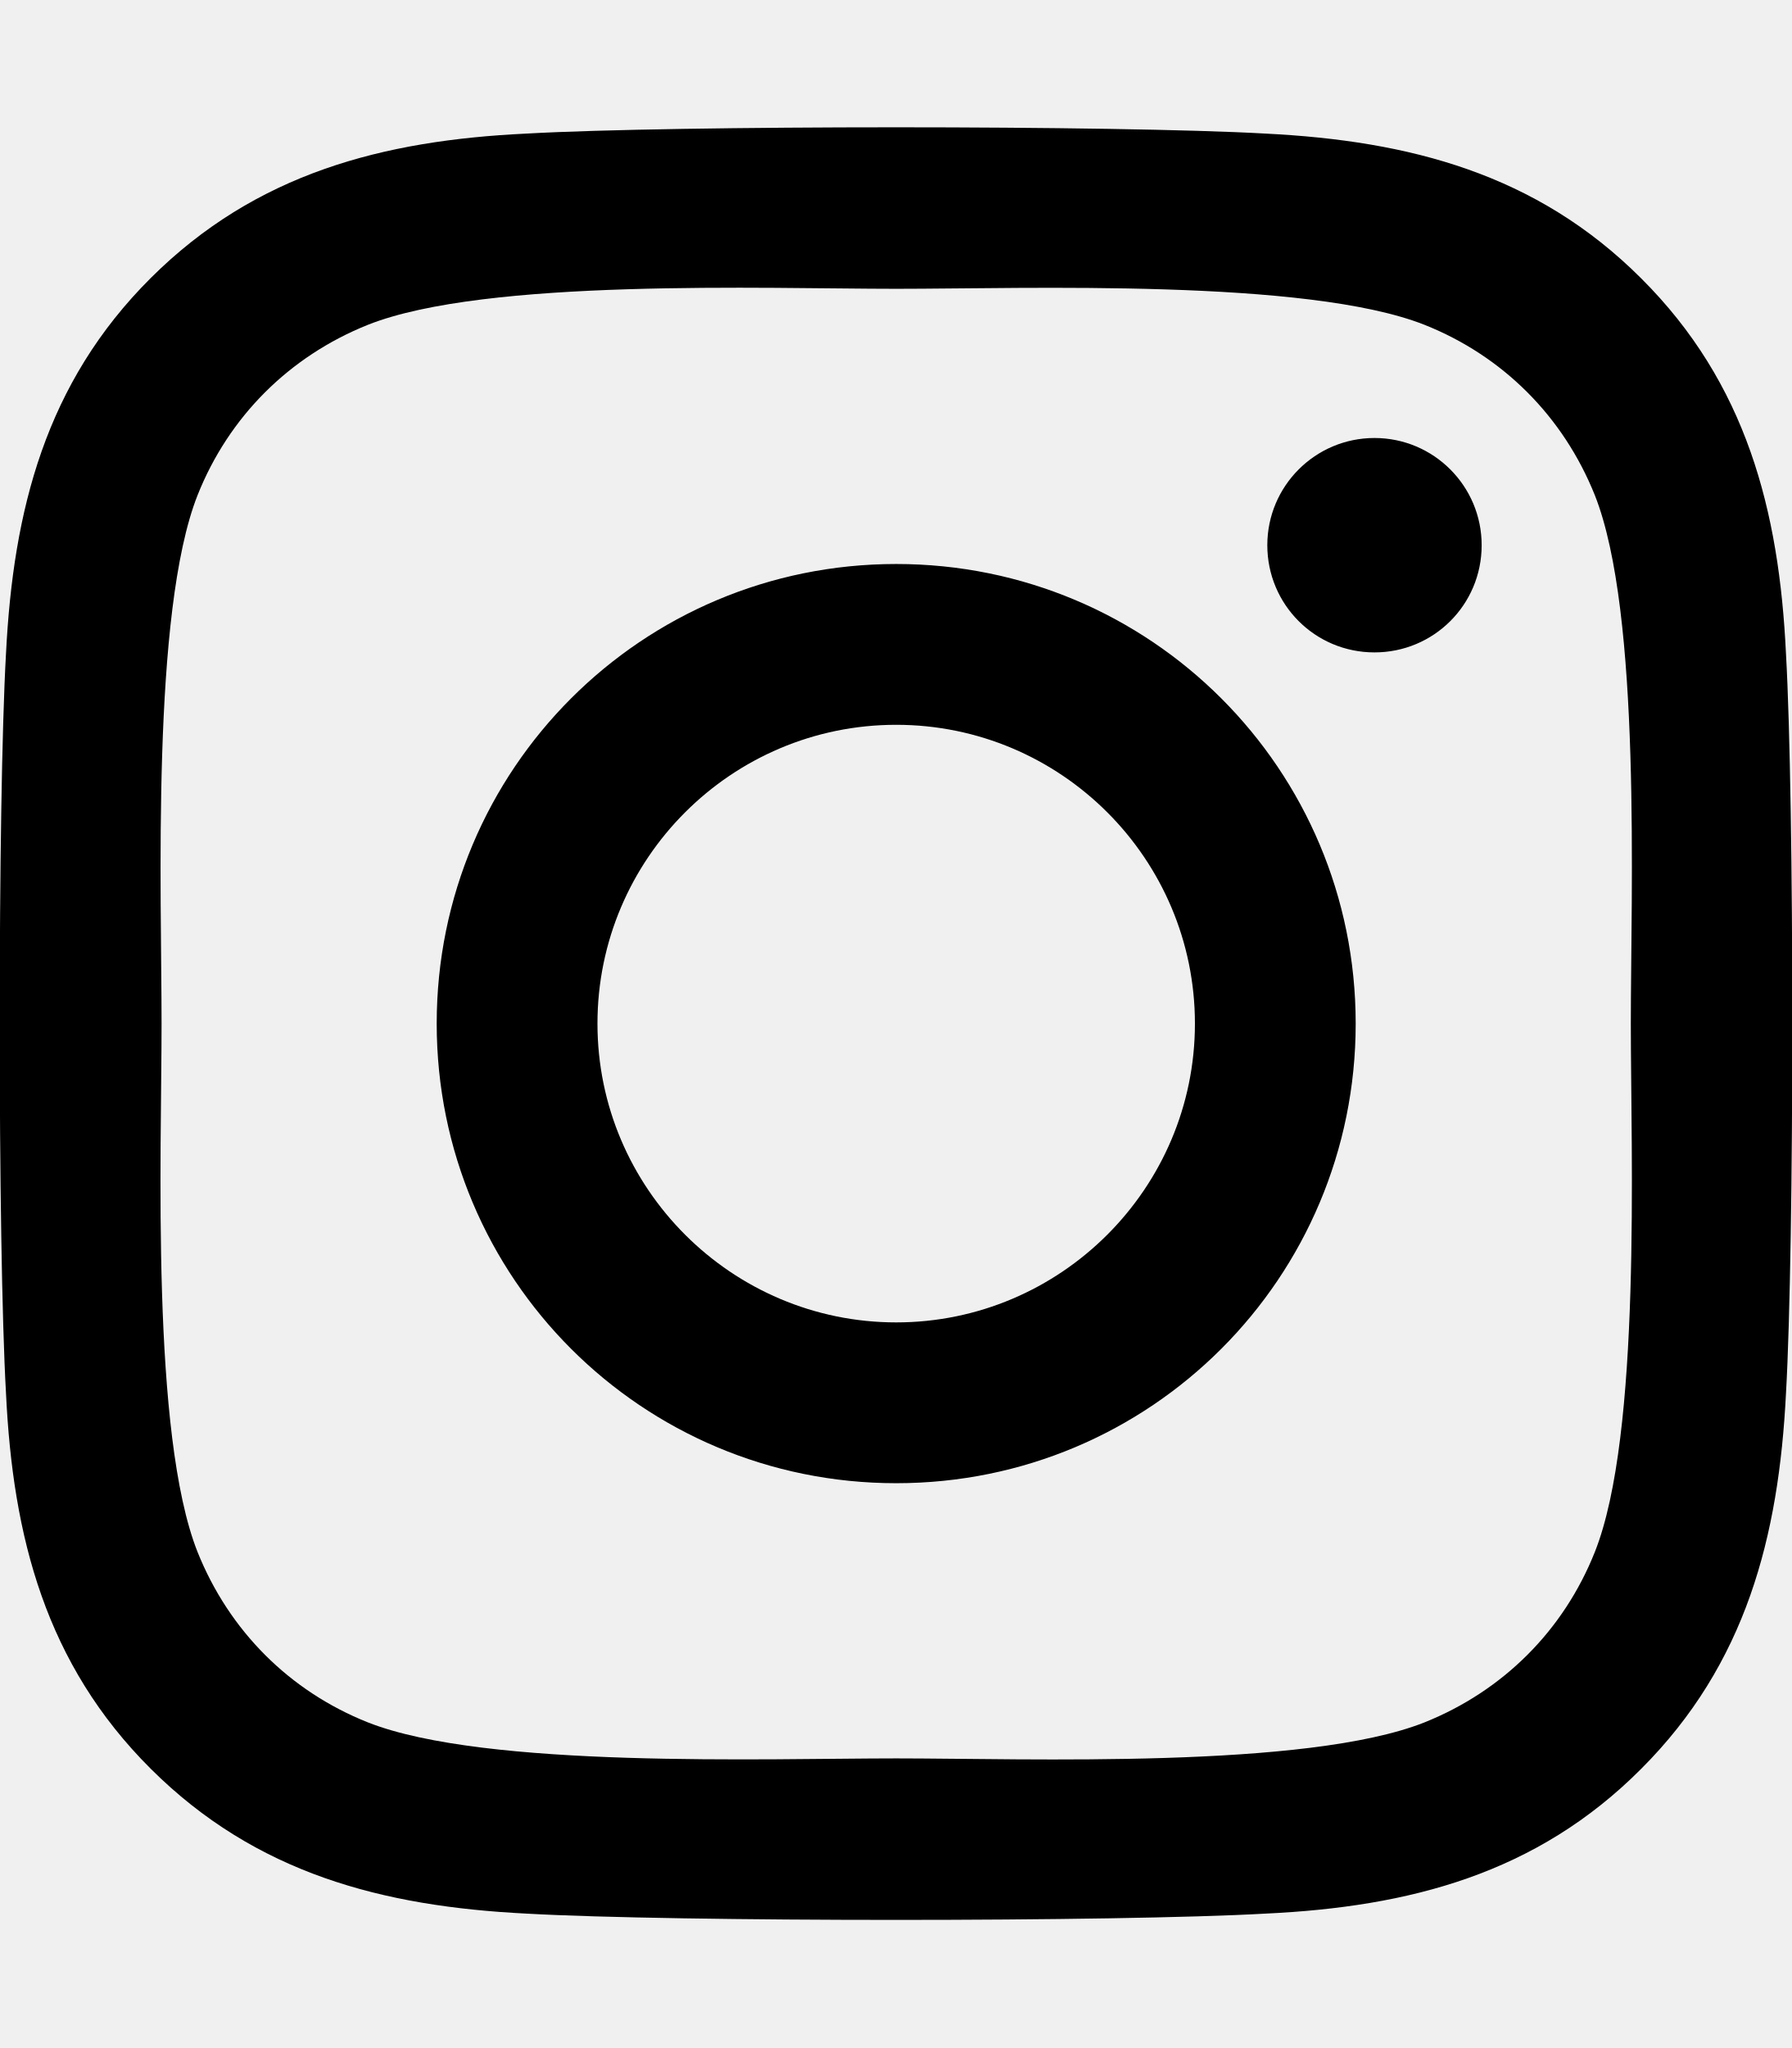
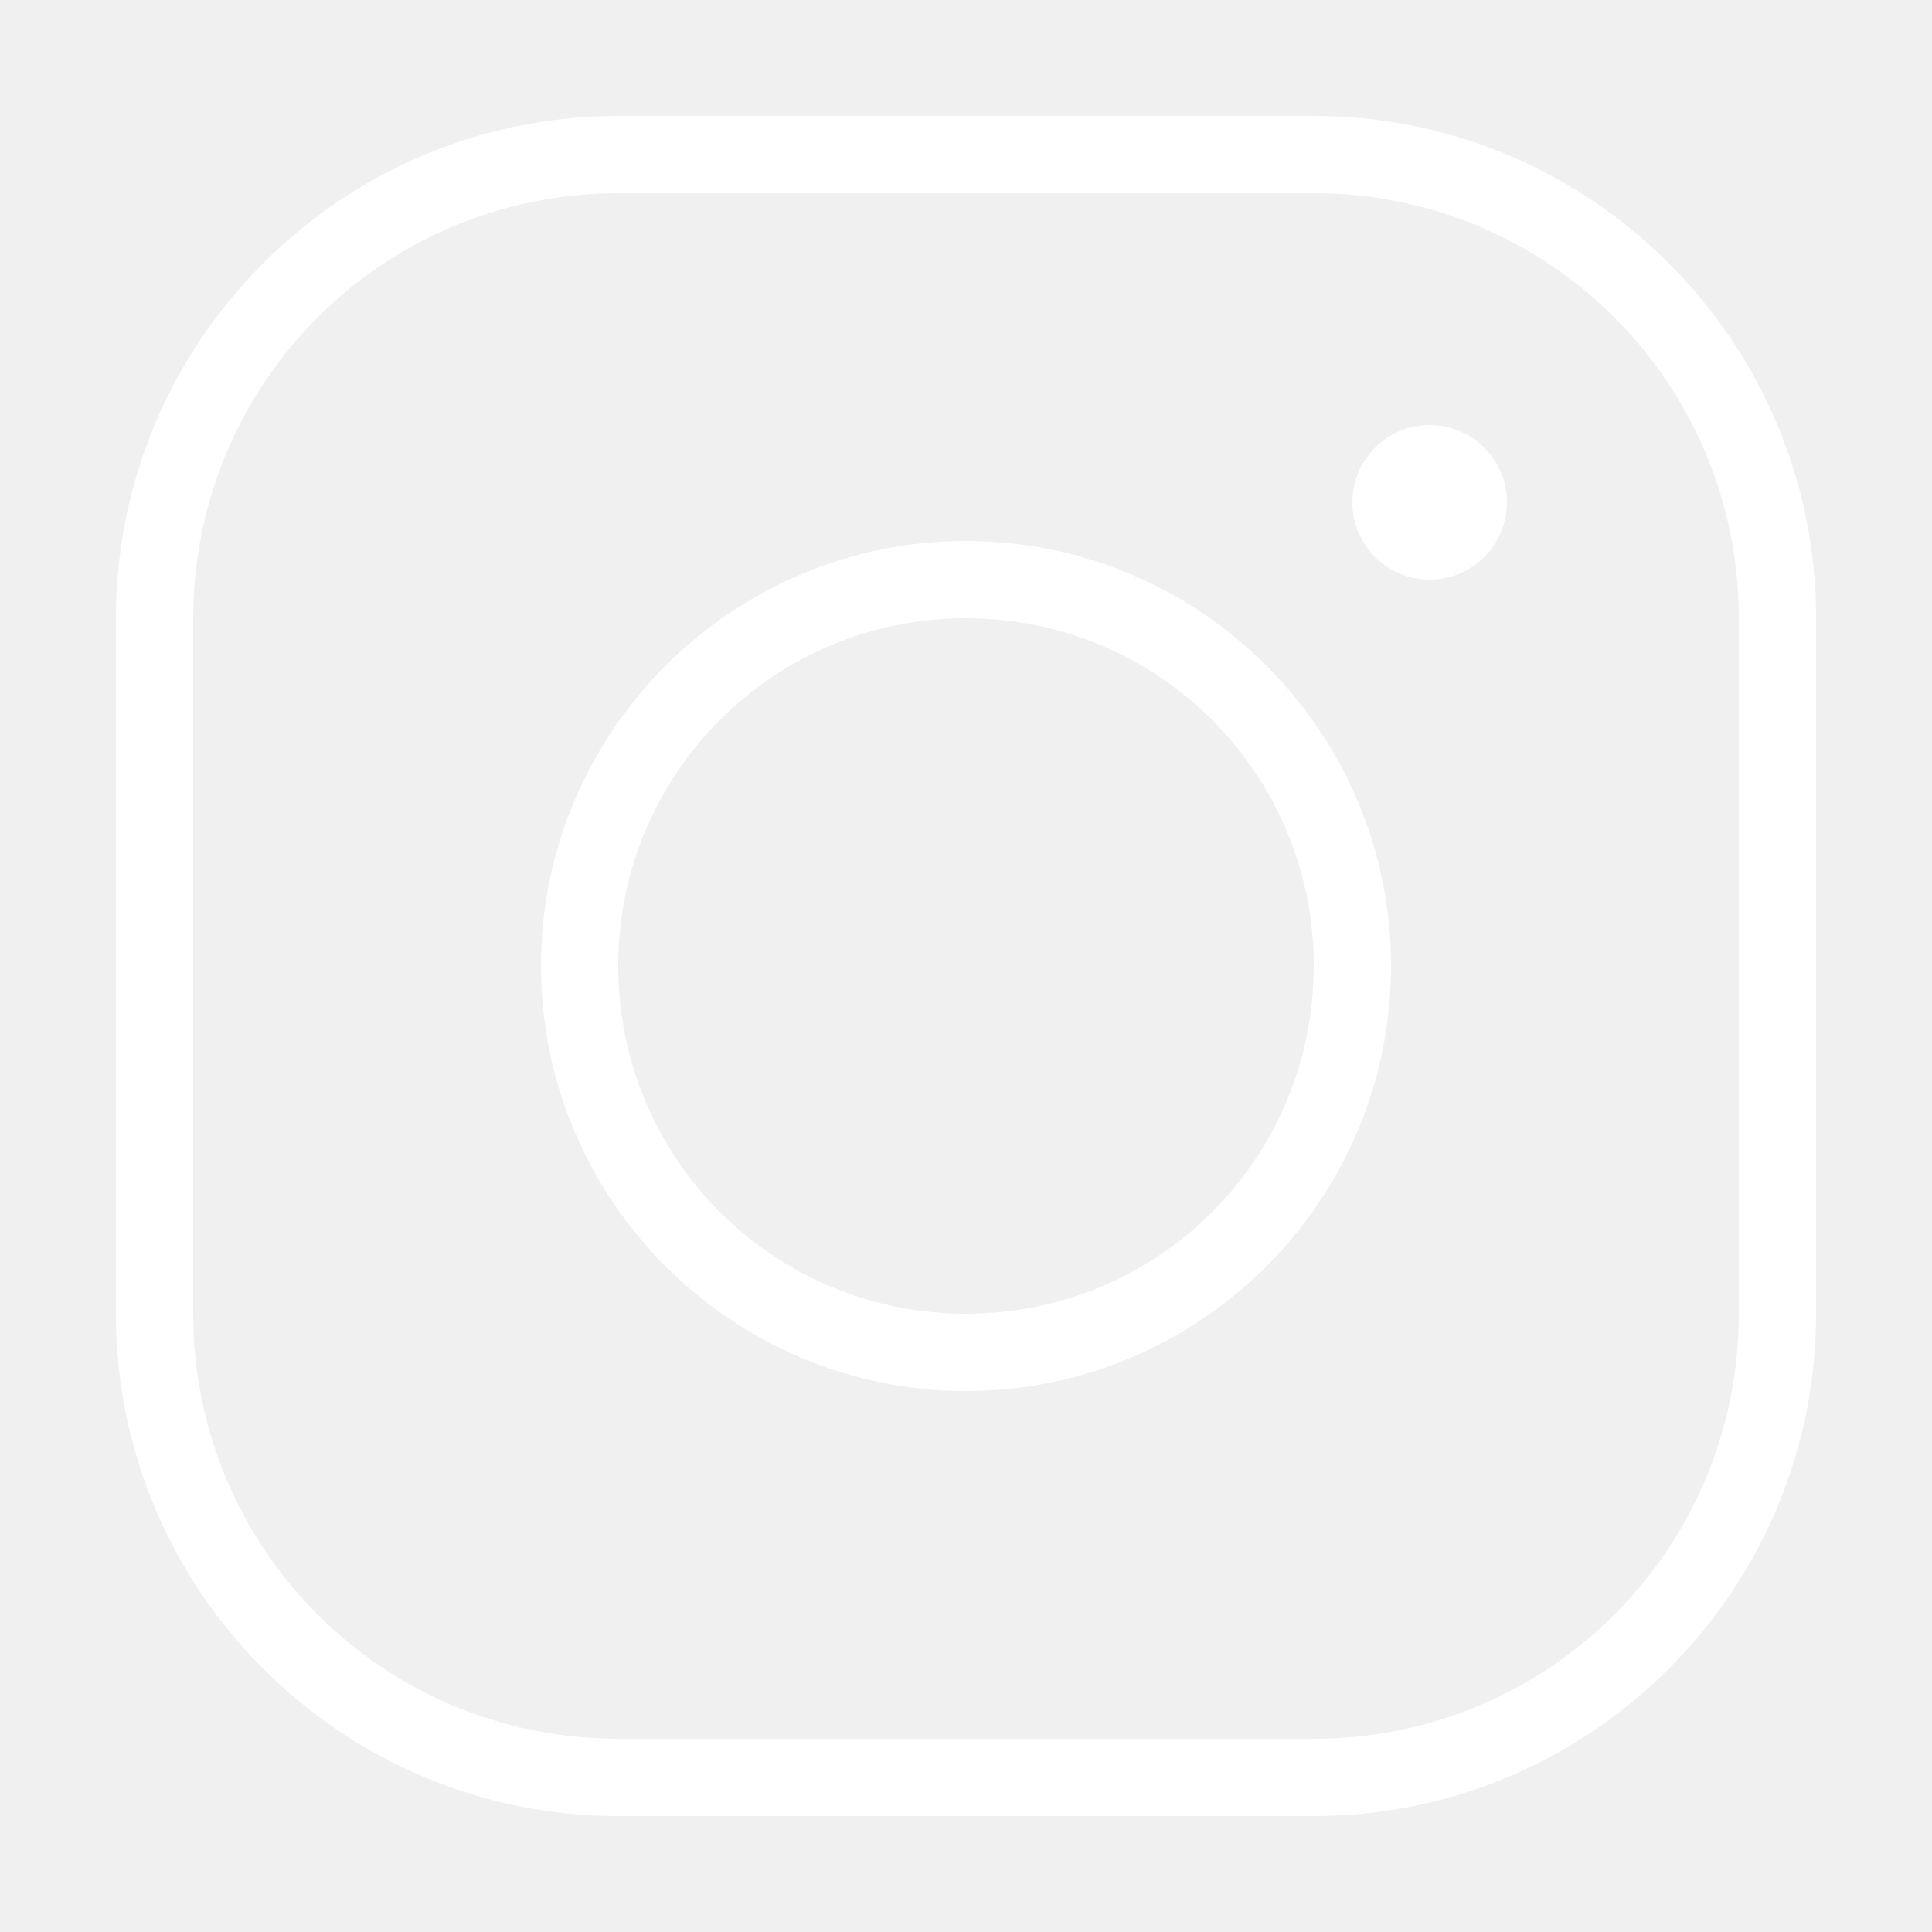
- <svg xmlns="http://www.w3.org/2000/svg" viewBox="0 0 448 512">
-   <path d="M224.1 141c-63.6 0-114.9 51.3-114.9 114.9s51.3 114.9 114.9 114.9S339 319.5 339 255.9 287.7 141 224.1 141zm0 189.6c-41.1 0-74.7-33.5-74.7-74.7s33.5-74.7 74.7-74.7 74.7 33.5 74.7 74.7-33.6 74.7-74.7 74.7zm146.4-194.3c0 14.9-12 26.8-26.8 26.8-14.9 0-26.8-12-26.8-26.8s12-26.8 26.8-26.8 26.8 12 26.8 26.8zm76.1 27.2c-1.7-35.9-9.9-67.7-36.2-93.9-26.2-26.2-58-34.4-93.9-36.2-37-2.1-147.9-2.1-184.9 0-35.8 1.7-67.6 9.9-93.9 36.1s-34.4 58-36.2 93.9c-2.1 37-2.1 147.9 0 184.9 1.7 35.9 9.9 67.7 36.2 93.9s58 34.4 93.9 36.2c37 2.1 147.9 2.1 184.9 0 35.9-1.7 67.7-9.9 93.9-36.2 26.2-26.2 34.4-58 36.2-93.9 2.1-37 2.1-147.8 0-184.8zM398.8 388c-7.8 19.6-22.9 34.7-42.6 42.6-29.5 11.7-99.5 9-132.1 9s-102.7 2.6-132.1-9c-19.6-7.8-34.7-22.9-42.6-42.6-11.7-29.5-9-99.5-9-132.1s-2.6-102.7 9-132.1c7.8-19.6 22.9-34.7 42.6-42.6 29.5-11.7 99.5-9 132.1-9s102.7-2.6 132.1 9c19.6 7.8 34.7 22.9 42.6 42.6 11.7 29.5 9 99.5 9 132.1s2.7 102.7-9 132.1z" />
+ <svg xmlns="http://www.w3.org/2000/svg" viewBox="0,0,256,256" width="50px" height="50px">
+   <g fill="#ffffff" fill-rule="nonzero" stroke="none" stroke-width="1" stroke-linecap="butt" stroke-linejoin="miter" stroke-miterlimit="10" stroke-dasharray="" stroke-dashoffset="0" font-family="none" font-weight="none" font-size="none" text-anchor="none" style="mix-blend-mode: normal">
+     <g transform="scale(5.12,5.12)">
+       <path d="M16,3c-7.168,0 -13,5.832 -13,13v18c0,7.168 5.832,13 13,13h18c7.168,0 13,-5.832 13,-13v-18c0,-7.168 -5.832,-13 -13,-13zM16,5h18c6.086,0 11,4.914 11,11v18c0,6.086 -4.914,11 -11,11h-18c-6.086,0 -11,-4.914 -11,-11v-18c0,-6.086 4.914,-11 11,-11zM37,11c-1.105,0 -2,0.895 -2,2c0,1.105 0.895,2 2,2c1.105,0 2,-0.895 2,-2c0,-1.105 -0.895,-2 -2,-2zM25,14c-6.063,0 -11,4.937 -11,11c0,6.063 4.937,11 11,11c6.063,0 11,-4.937 11,-11c0,-6.063 -4.937,-11 -11,-11zM25,16c4.982,0 9,4.018 9,9c0,4.982 -4.018,9 -9,9c-4.982,0 -9,-4.018 -9,-9c0,-4.982 4.018,-9 9,-9z" />
+     </g>
+   </g>
</svg>
